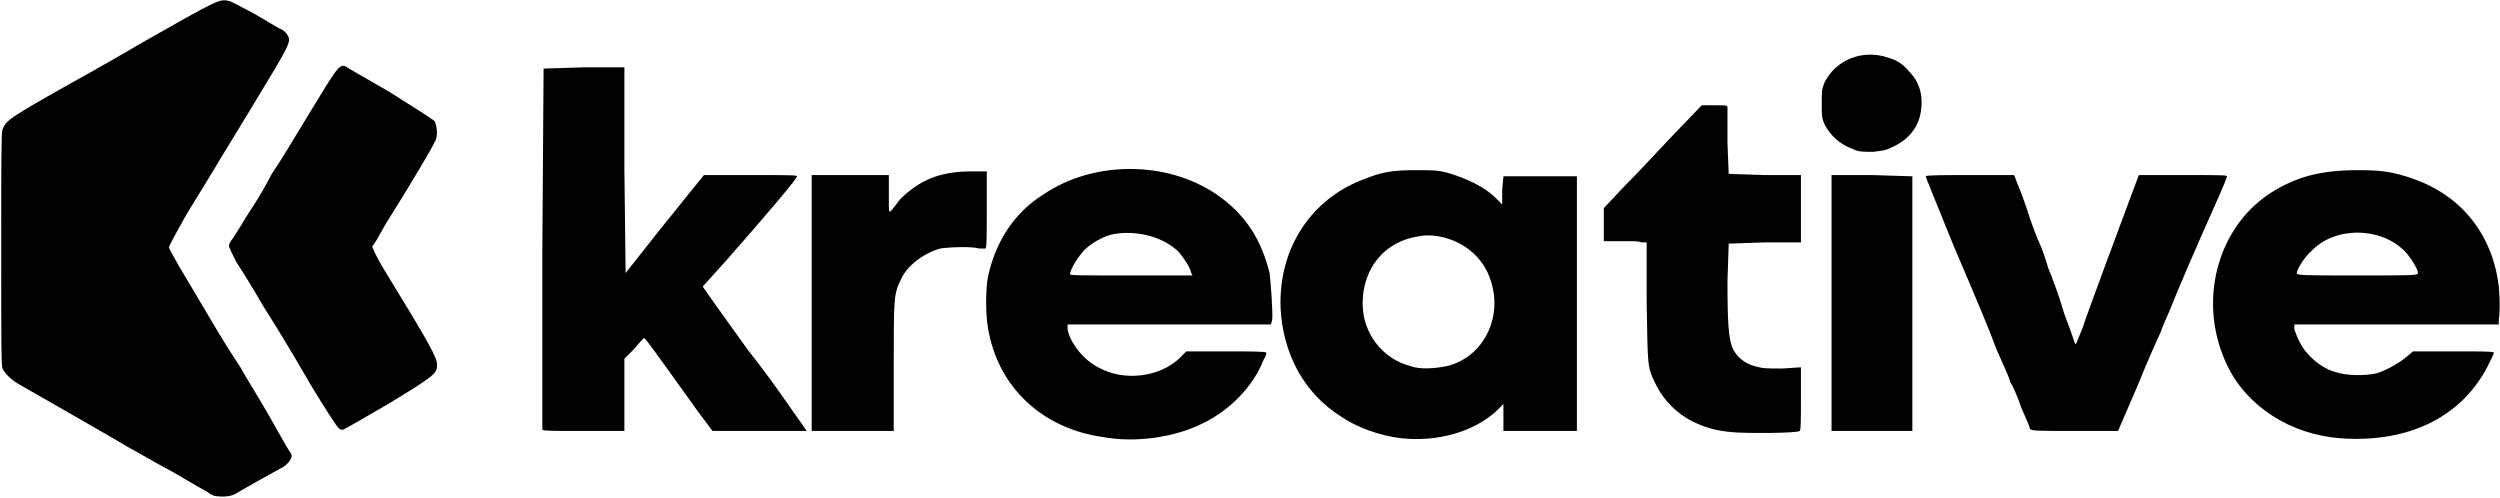
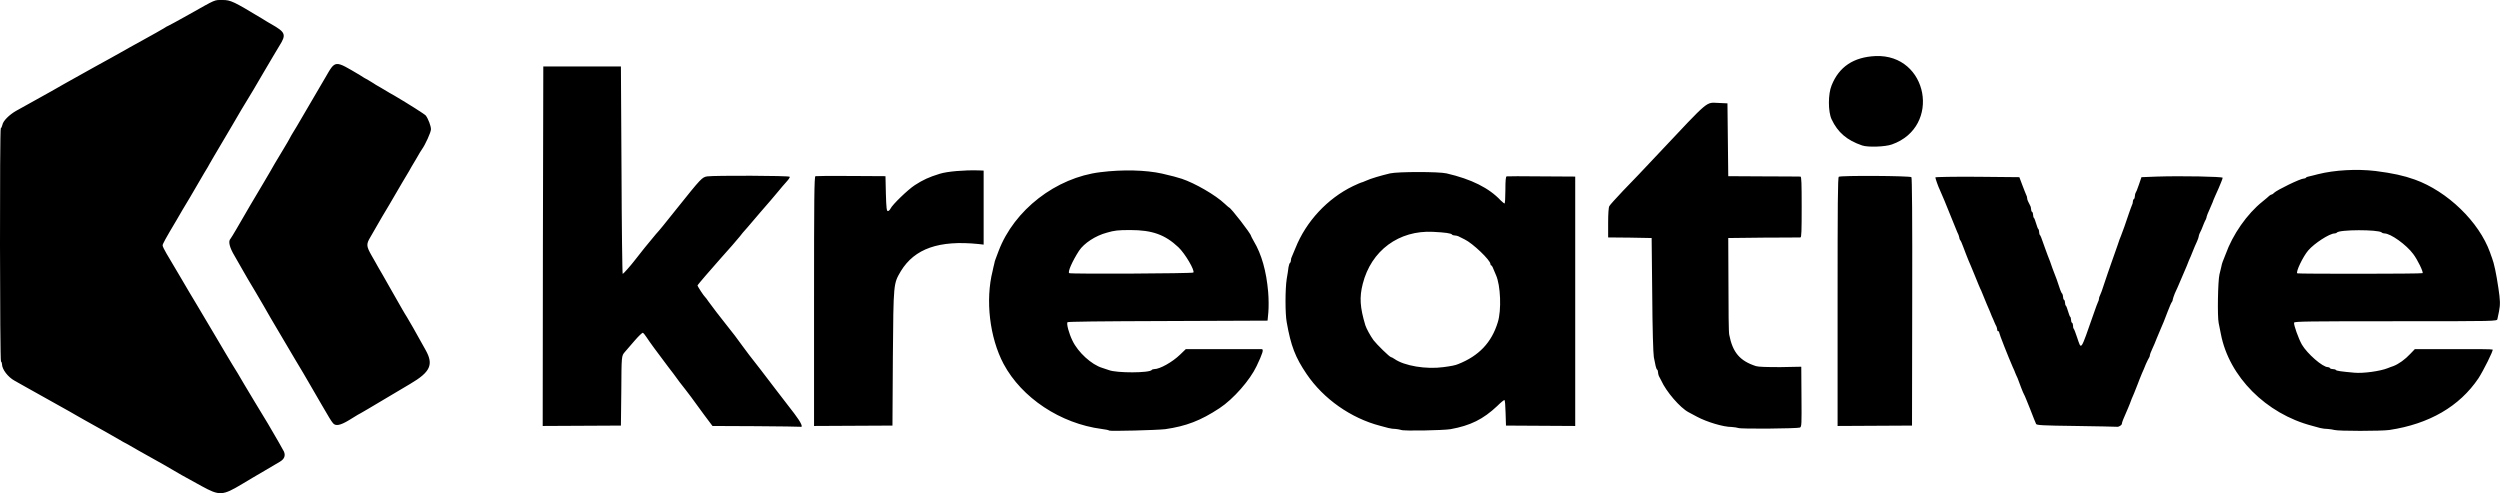
- <svg xmlns="http://www.w3.org/2000/svg" viewBox="0 0 204.2 40.6">
-   <path fill-rule="evenodd" d="M17.5 40.5C17.3 40.4 17 40.3 17 40.2C16.9 40.2 15.6 39.4 14.2 38.6C12.7 37.8 11 36.8 10.6 36.6C9.8 36.1 3.5 32.5 1.4 31.3C0.9 31 0.4 30.5 0.2 30.1C0.1 29.8 0.1 28.2 0.1 20.3C0.1 13.4 0.1 10.8 0.2 10.6C0.5 9.8 0.6 9.7 7.4 5.9C8.1 5.5 9.9 4.5 11.4 3.6C18.1 -0.2 17.9 -0.1 18.8 0.1C19 0.2 20 0.7 20.9 1.2C21.8 1.7 22.7 2.3 23 2.4C23.2 2.5 23.4 2.7 23.5 2.9C23.8 3.4 23.7 3.6 20.6 8.7C20 9.7 18.9 11.5 18.1 12.8C17.4 14 16.1 16.1 15.3 17.4C14.5 18.8 13.8 20.1 13.8 20.2C13.8 20.3 14.2 21 14.6 21.7C15.5 23.2 17.9 27.3 18.6 28.4C18.8 28.7 19.3 29.5 19.7 30.1C20 30.7 21.1 32.4 22 34C22.9 35.6 23.7 37 23.8 37.1C23.9 37.4 23.6 37.8 23.2 38.1C22.1 38.7 19.6 40.1 19.3 40.3C18.8 40.6 18.1 40.6 17.5 40.5ZM90.1 35.7C85.1 35 81.5 31.6 80.7 26.8C80.5 25.7 80.5 23.6 80.7 22.6C81.3 19.8 82.8 17.4 85.2 15.9C89.3 13.1 95.3 13.1 99.4 15.9C101.7 17.5 103 19.5 103.7 22.3C103.8 23.1 104 25.8 103.9 26.2L103.8 26.5L95.5 26.5L87.2 26.5L87.2 26.9C87.4 28 88.5 29.4 89.7 30C91.8 31.2 94.8 30.8 96.4 29.2L96.9 28.7L100.1 28.7C101.9 28.7 103.4 28.7 103.4 28.8C103.5 28.8 103.4 29.1 103.2 29.4C102.4 31.5 100.5 33.5 98.2 34.6C96 35.7 92.8 36.2 90.1 35.7ZM114.5 35.8C112.7 35.6 110.8 34.9 109.5 34C106.5 32.1 104.8 28.9 104.6 25.2C104.4 20.3 107.1 16.2 111.5 14.6C113 14 113.9 13.9 115.7 13.9C117 13.9 117.4 13.9 118.2 14.1C119.9 14.6 121.3 15.3 122.2 16.2L122.7 16.7L122.7 15.5L122.8 14.4L125.8 14.4L128.8 14.4L128.8 24.8L128.8 35.2L125.8 35.2L122.8 35.2L122.8 34.1L122.8 33L122.2 33.6C120.3 35.3 117.4 36.1 114.5 35.8ZM191.2 35.8C187.1 35.5 183.5 33.2 181.9 29.8C179.5 24.8 181 18.7 185.4 15.8C187.6 14.4 189.6 13.9 192.6 13.9C194.4 13.9 195.4 14 197.1 14.6C201.1 16 203.6 19.2 204.1 23.4C204.2 24.4 204.2 25.6 204.1 26.1L204.1 26.5L195.7 26.5L187.4 26.5L187.4 26.9C187.6 27.5 188 28.4 188.5 28.9C189.1 29.6 190 30.2 190.8 30.4C191.7 30.7 193.2 30.7 194.1 30.5C194.8 30.3 195.9 29.7 196.5 29.2L197.1 28.7L200.4 28.7C202.6 28.7 203.7 28.7 203.7 28.8C203.7 28.9 203.5 29.3 203.3 29.7C201.2 34 196.8 36.2 191.2 35.8ZM141.5 35.3C140.2 35.2 139.2 34.9 138.2 34.4C137 33.8 135.9 32.7 135.3 31.5C134.5 29.9 134.6 30 134.5 24.6L134.5 19.8L134.1 19.8C133.8 19.7 133.5 19.7 133.2 19.7C133 19.7 132.4 19.7 131.9 19.7L131 19.7L131 18.3L131 17L132.5 15.4C133.3 14.6 135.1 12.7 136.5 11.2L139 8.6L140.1 8.6C141.1 8.6 141.1 8.6 141.1 8.8C141.1 8.9 141.1 10.2 141.1 11.7L141.2 14.2L144.1 14.3L147.1 14.3L147.1 17L147.1 19.8L144.1 19.8L141.2 19.9L141.1 23C141.1 26.5 141.2 27.6 141.5 28.4C141.8 29.1 142.5 29.7 143.3 29.9C144 30.1 144.2 30.1 145.6 30.1L147.1 30L147.1 32.6C147.1 34.1 147.1 35.2 147 35.2C146.8 35.4 142.4 35.4 141.5 35.3ZM44.3 35.1C44.3 35 44.3 28.3 44.3 20.2L44.4 5.6L47.7 5.5L51 5.5L51 13.9L51.1 22.3L53 19.9C54 18.6 55.5 16.8 56.2 15.9L57.5 14.3L61.3 14.3C64.4 14.3 65.1 14.3 65.1 14.4C65.1 14.6 62.9 17.2 59.3 21.3L57.4 23.4L57.6 23.7C57.8 24 58.8 25.4 61.1 28.6C61.9 29.6 62.7 30.7 63 31.1C63.3 31.5 64 32.5 64.7 33.5L65.9 35.2L62.1 35.2L58.2 35.2L57 33.6C53.2 28.3 52.7 27.6 52.6 27.6C52.6 27.6 52.2 28 51.8 28.5L51 29.3L51 32.3L51 35.2L47.7 35.2C45.1 35.2 44.4 35.2 44.3 35.1ZM66.3 24.8L66.3 14.3L69.5 14.3L72.6 14.3L72.6 15.9C72.6 17.4 72.6 17.4 72.8 17.2C72.9 17.1 73.2 16.7 73.5 16.3C75.1 14.7 76.8 14 79.3 14L80.6 14L80.6 17.1C80.6 18.9 80.6 20.3 80.5 20.3C80.5 20.3 80.3 20.3 80 20.3C79.3 20.1 77.4 20.2 76.8 20.3C75.4 20.7 74.1 21.7 73.6 22.8C73 24 73 24.3 73 30L73 35.2L69.7 35.2L66.3 35.2L66.3 24.8ZM149.6 24.7L149.6 14.3L152.9 14.3L156.2 14.4L156.2 24.8L156.2 35.2L152.9 35.2L149.6 35.2L149.6 24.7ZM165.8 35C165.8 34.9 165.5 34.2 165.1 33.3C164.8 32.4 164.4 31.5 164.2 31.2C164.1 30.8 163.6 29.7 163.1 28.6C162.4 26.7 161.5 24.6 159.5 19.9C157.8 15.7 157.3 14.5 157.3 14.4C157.3 14.3 158.9 14.3 160.9 14.3L164.5 14.3L164.6 14.5C164.6 14.6 165.1 15.7 165.5 16.9C165.9 18.2 166.4 19.5 166.6 19.9C166.8 20.3 167.1 21.2 167.3 21.9C167.6 22.6 168.2 24.2 168.6 25.6C169.1 26.9 169.5 28.1 169.5 28.1C169.6 28.1 169.6 28 170.1 26.8C170.3 26.1 173.2 18.3 174.4 15.1L174.7 14.3L178.3 14.3C181.3 14.3 181.9 14.3 181.9 14.4C181.9 14.5 181.6 15.2 181.3 15.9C179.2 20.6 178 23.4 177.2 25.4C177 25.9 176.6 26.7 176.5 27.1C176.3 27.5 175.4 29.5 174.6 31.5L173 35.2L169.4 35.2C166.2 35.2 165.9 35.2 165.8 35ZM27.7 35C27.6 35 26.5 33.3 25.3 31.3C24.1 29.2 22.4 26.4 21.5 25C20.7 23.6 19.7 22 19.3 21.4C19 20.8 18.7 20.2 18.7 20.1C18.7 20 18.8 19.7 19 19.5C19.2 19.2 19.5 18.7 19.7 18.4C19.8 18.2 20.3 17.4 20.7 16.8C21.1 16.2 21.8 15 22.2 14.2C22.7 13.5 24.1 11.2 25.3 9.2C27.6 5.4 27.7 5.3 28.2 5.4C28.3 5.5 29.9 6.4 31.8 7.5C34 8.9 35.3 9.7 35.5 9.9C35.7 10.3 35.8 11.2 35.5 11.6C35.4 11.9 33.7 14.8 31.5 18.3C31 19.2 30.5 20.1 30.4 20.1C30.4 20.2 30.7 20.9 31.3 21.9C35.1 28.1 35.7 29.2 35.7 29.8C35.7 30.5 35.5 30.7 31.7 33C29.8 34.1 28.1 35.1 28 35.1C27.9 35.1 27.8 35.1 27.7 35ZM118.2 29.9C121 29.2 122.6 26.3 121.9 23.4C121.4 21.2 119.7 19.7 117.5 19.3C116.8 19.2 116.4 19.2 115.9 19.3C113.1 19.7 111.3 21.9 111.3 24.8C111.3 27.2 112.9 29.3 115.2 29.9C116 30.2 117.2 30.1 118.2 29.9ZM97.3 22.3C97.2 21.8 96.7 21.1 96.3 20.6C95.1 19.4 93 18.8 91.1 19.1C90.3 19.2 89.2 19.8 88.6 20.4C88.1 20.9 87.4 22 87.4 22.4C87.4 22.5 88.3 22.5 92.4 22.5L97.4 22.5L97.3 22.3ZM197.5 22.3C197.5 22 196.9 21 196.4 20.5C194.4 18.5 190.7 18.5 188.8 20.5C188.3 20.9 187.6 22 187.6 22.3C187.6 22.5 188.1 22.5 192.6 22.5C197 22.5 197.5 22.5 197.5 22.3ZM151.4 12.2C150.3 11.8 149.5 11.1 149 10.1C148.8 9.6 148.8 9.4 148.8 8.5C148.8 7.5 148.8 7.3 149 6.8C149.9 4.9 152.1 4 154.2 4.7C154.9 4.9 155.4 5.2 155.9 5.8C156.8 6.7 157.1 7.8 156.9 9.1C156.7 10.4 155.9 11.4 154.6 12C154 12.3 153.8 12.3 153 12.4C152.2 12.4 151.8 12.4 151.4 12.2Z" />
+ <svg xmlns="http://www.w3.org/2000/svg" viewBox="0 0 125.3 24.7">
+   <path fill-rule="evenodd" d="M10.1 24.36C9.76 24.17 9.32 23.93 9.12 23.82C8.93 23.71 8.51 23.47 8.19 23.28C7.86 23.1 7.3 22.78 6.94 22.58C6.58 22.37 6.28 22.2 6.27 22.2C6.26 22.2 6.12 22.12 5.97 22.03C5.7 21.87 4.79 21.36 4.25 21.06C4.13 20.99 3.96 20.9 3.88 20.85C3.79 20.8 3.61 20.7 3.48 20.62C3.03 20.37 1.63 19.59 1.28 19.39C1.08 19.28 0.84 19.14 0.73 19.08C0.4 18.9 0.1 18.51 0.1 18.25C0.1 18.2 0.08 18.14 0.05 18.12C-0.01 18.09 -0.02 6.47 0.04 6.43C0.07 6.41 0.1 6.34 0.12 6.26C0.15 6.06 0.47 5.75 0.8 5.56C0.95 5.48 1.23 5.32 1.43 5.21C1.62 5.1 2.14 4.81 2.58 4.57C3.02 4.32 3.45 4.07 3.55 4.02C3.65 3.96 4.19 3.66 4.75 3.35C5.31 3.04 5.9 2.72 6.05 2.63C6.2 2.54 6.71 2.26 7.18 2C7.64 1.75 8.11 1.48 8.21 1.42C8.31 1.35 8.41 1.3 8.42 1.3C8.44 1.3 8.98 1 9.5 0.71C10.85 -0.05 10.73 0 11.15 0C11.56 -0 11.69 0.06 13.18 0.96C13.31 1.05 13.5 1.15 13.58 1.2C14.32 1.62 14.36 1.73 14 2.3C13.93 2.42 13.56 3.03 13.2 3.65C12.84 4.27 12.48 4.88 12.4 5C12.32 5.12 11.96 5.73 11.6 6.35C11.23 6.97 10.84 7.64 10.72 7.84C10.6 8.04 10.5 8.21 10.5 8.22C10.5 8.23 10.38 8.44 10.23 8.68C10.09 8.93 9.77 9.46 9.53 9.88C9.28 10.29 8.98 10.8 8.85 11.03C8.29 11.97 8.15 12.23 8.15 12.3C8.15 12.35 8.24 12.53 8.34 12.7C8.45 12.88 8.77 13.42 9.05 13.9C9.33 14.38 9.69 14.99 9.85 15.25C10.01 15.51 10.43 16.23 10.8 16.85C11.16 17.47 11.55 18.11 11.65 18.28C11.75 18.44 12.03 18.89 12.25 19.28C12.48 19.66 13 20.54 13.42 21.22C13.83 21.91 14.19 22.55 14.23 22.63C14.32 22.84 14.25 23.01 14.03 23.14C13.94 23.19 13.59 23.4 13.25 23.6C12.91 23.8 12.41 24.09 12.15 24.25C11.15 24.85 11.01 24.86 10.1 24.36ZM55.59 21.58C55.58 21.56 55.41 21.52 55.22 21.5C53.15 21.23 51.21 19.94 50.3 18.24C49.6 16.92 49.38 15.04 49.75 13.58C49.77 13.47 49.81 13.31 49.83 13.23C49.84 13.14 49.88 13.03 49.9 12.98C49.92 12.92 49.99 12.74 50.05 12.58C50.83 10.52 52.93 8.9 55.15 8.63C56.26 8.49 57.43 8.52 58.24 8.7C58.8 8.83 58.94 8.87 59.23 8.96C59.89 9.18 60.93 9.78 61.38 10.21C61.49 10.31 61.59 10.4 61.6 10.4C61.68 10.4 62.7 11.72 62.7 11.82C62.7 11.83 62.76 11.95 62.84 12.09C63.23 12.74 63.47 13.59 63.56 14.63C63.59 14.98 63.59 15.4 63.57 15.65L63.53 16.07L58.53 16.09C55.06 16.1 53.52 16.12 53.5 16.15C53.45 16.24 53.57 16.7 53.75 17.07C54.03 17.66 54.71 18.28 55.25 18.44C55.38 18.48 55.52 18.53 55.58 18.55C55.95 18.7 57.63 18.7 57.73 18.54C57.74 18.52 57.8 18.5 57.85 18.5C58.13 18.5 58.76 18.15 59.15 17.77L59.43 17.5L61.3 17.5C62.33 17.5 63.21 17.5 63.24 17.5C63.35 17.5 63.28 17.72 62.98 18.35C62.65 19.05 61.82 20 61.12 20.46C60.18 21.08 59.45 21.36 58.4 21.51C57.98 21.56 55.64 21.62 55.59 21.58ZM70.23 21.55C70.17 21.53 70.05 21.51 69.96 21.5C69.86 21.5 69.69 21.48 69.58 21.45C69.47 21.42 69.29 21.37 69.17 21.34C67.71 20.96 66.33 19.99 65.49 18.75C64.92 17.91 64.7 17.34 64.49 16.15C64.41 15.73 64.41 14.49 64.49 13.98C64.53 13.76 64.57 13.49 64.58 13.39C64.6 13.28 64.63 13.19 64.66 13.17C64.68 13.16 64.7 13.1 64.7 13.05C64.7 12.99 64.72 12.91 64.75 12.86C64.77 12.81 64.85 12.62 64.93 12.43C65.46 11.1 66.53 9.95 67.81 9.33C68.02 9.23 68.21 9.15 68.22 9.15C68.24 9.15 68.35 9.11 68.46 9.06C68.69 8.95 69.21 8.8 69.67 8.69C70.08 8.6 72.11 8.6 72.5 8.69C73.75 8.98 74.63 9.42 75.22 10.05C75.3 10.13 75.39 10.2 75.41 10.2C75.43 10.2 75.45 9.9 75.45 9.53C75.45 9.04 75.47 8.86 75.51 8.84C75.55 8.83 76.33 8.83 77.26 8.84L78.95 8.85L78.95 15.1L78.95 21.35L77.21 21.34L75.48 21.33L75.46 20.69C75.45 20.31 75.43 20.05 75.4 20.05C75.37 20.05 75.21 20.18 75.04 20.35C74.34 21.01 73.7 21.33 72.7 21.51C72.34 21.57 70.35 21.61 70.23 21.55ZM117 21.55C116.93 21.53 116.79 21.51 116.68 21.5C116.57 21.5 116.39 21.48 116.28 21.45C116.17 21.42 115.98 21.37 115.88 21.34C113.58 20.74 111.72 18.88 111.31 16.74C111.28 16.58 111.23 16.33 111.2 16.19C111.13 15.87 111.16 14.08 111.24 13.75C111.27 13.63 111.31 13.46 111.33 13.38C111.34 13.29 111.38 13.18 111.4 13.12C111.42 13.07 111.49 12.9 111.55 12.74C111.9 11.76 112.62 10.72 113.4 10.1C113.55 9.98 113.7 9.85 113.74 9.81C113.78 9.78 113.83 9.75 113.85 9.75C113.87 9.75 113.93 9.72 113.97 9.67C114.12 9.52 115.3 8.95 115.46 8.95C115.51 8.95 115.56 8.93 115.57 8.91C115.59 8.88 115.66 8.85 115.74 8.84C115.81 8.82 116.01 8.78 116.18 8.73C117.02 8.52 118.12 8.46 119.06 8.57C119.92 8.68 120.47 8.8 121.03 9C122.67 9.59 124.25 11.12 124.8 12.65C124.83 12.75 124.88 12.87 124.9 12.93C125 13.19 125.11 13.69 125.22 14.44C125.31 15.04 125.32 15.25 125.25 15.61C125.22 15.76 125.18 15.93 125.17 15.99C125.15 16.1 125.15 16.1 120.08 16.1C115.67 16.1 115.01 16.11 114.98 16.17C114.95 16.27 115.2 16.97 115.37 17.27C115.64 17.73 116.41 18.4 116.67 18.4C116.71 18.4 116.76 18.42 116.78 18.45C116.79 18.48 116.86 18.5 116.93 18.5C116.99 18.5 117.06 18.52 117.07 18.54C117.1 18.59 117.34 18.62 118 18.68C118.43 18.72 119.28 18.61 119.68 18.45C119.73 18.43 119.85 18.38 119.95 18.35C120.22 18.25 120.55 18.01 120.8 17.74L121.03 17.5L122.97 17.5C124.04 17.49 124.92 17.5 124.93 17.52C124.98 17.56 124.46 18.59 124.22 18.96C123.27 20.37 121.75 21.25 119.76 21.55C119.35 21.61 117.19 21.61 117 21.55ZM87.12 21.45C87.07 21.43 86.92 21.41 86.79 21.4C86.37 21.4 85.55 21.15 85.06 20.89C84.9 20.81 84.71 20.7 84.63 20.66C84.21 20.44 83.51 19.63 83.26 19.07C83.22 18.99 83.17 18.89 83.14 18.84C83.12 18.79 83.1 18.71 83.1 18.65C83.1 18.6 83.08 18.54 83.06 18.53C83.03 18.51 83 18.43 82.98 18.34C82.96 18.25 82.92 18.05 82.89 17.9C82.86 17.73 82.82 16.49 82.81 14.78L82.78 11.93L81.69 11.91L80.6 11.9L80.6 11.17C80.6 10.73 80.62 10.4 80.66 10.33C80.69 10.27 81 9.93 81.34 9.57C81.69 9.22 82.49 8.37 83.12 7.7C85.73 4.93 85.48 5.14 86.14 5.16L86.58 5.18L86.6 7L86.62 8.83L88.4 8.84C89.38 8.84 90.2 8.85 90.24 8.85C90.29 8.85 90.3 9.19 90.3 10.38C90.3 11.56 90.29 11.9 90.24 11.9C90.2 11.9 89.38 11.91 88.4 11.91L86.62 11.93L86.63 14.25C86.63 15.53 86.64 16.67 86.67 16.78C86.84 17.66 87.2 18.09 88.01 18.35C88.14 18.39 88.54 18.4 89.24 18.4L90.28 18.38L90.29 19.89C90.3 21.28 90.3 21.39 90.21 21.43C90.08 21.48 87.24 21.51 87.12 21.45ZM37.89 21.36L35.71 21.35L35.29 20.79C35.06 20.48 34.84 20.18 34.8 20.12C34.76 20.06 34.56 19.79 34.35 19.52C34.14 19.26 33.94 18.99 33.9 18.93C33.86 18.87 33.68 18.63 33.5 18.4C32.92 17.63 32.55 17.13 32.41 16.91C32.34 16.8 32.25 16.69 32.22 16.68C32.19 16.67 32.01 16.84 31.82 17.06C31.63 17.28 31.4 17.55 31.31 17.65C31.15 17.84 31.15 17.84 31.14 19.58L31.12 21.33L29.16 21.34L27.2 21.35L27.21 12.34L27.23 3.33L29.18 3.33L31.12 3.33L31.15 8.53C31.16 11.39 31.19 13.73 31.21 13.73C31.24 13.73 31.62 13.3 31.78 13.09C31.95 12.86 32.66 11.98 32.87 11.74C33.08 11.51 33.28 11.26 33.91 10.47C35.15 8.92 35.19 8.88 35.45 8.84C35.81 8.79 39.55 8.8 39.58 8.86C39.6 8.89 39.52 9 39.41 9.12C39.31 9.23 39.12 9.45 39 9.6C38.87 9.75 38.7 9.95 38.62 10.05C38.53 10.15 38.3 10.42 38.1 10.65C37.9 10.88 37.61 11.22 37.46 11.4C37.3 11.57 37.13 11.78 37.08 11.85C36.95 12.01 36.53 12.5 36.12 12.95C35.61 13.52 34.98 14.26 34.96 14.3C34.95 14.34 35.27 14.83 35.35 14.9C35.37 14.91 35.43 15 35.5 15.1C35.57 15.2 35.76 15.45 35.92 15.66C36.09 15.87 36.3 16.14 36.39 16.26C36.48 16.38 36.68 16.63 36.83 16.82C36.98 17.02 37.15 17.25 37.22 17.35C37.32 17.5 37.67 17.95 38.14 18.55C38.21 18.64 38.53 19.06 38.85 19.48C39.17 19.89 39.6 20.46 39.82 20.74C40.16 21.19 40.27 21.44 40.11 21.39C40.09 21.38 39.09 21.37 37.89 21.36ZM104.06 21.35C102.37 21.33 102.08 21.31 102.05 21.25C102.03 21.21 101.89 20.87 101.75 20.5C101.6 20.13 101.47 19.8 101.45 19.78C101.43 19.75 101.36 19.59 101.3 19.43C101.24 19.26 101.16 19.05 101.12 18.95C101.07 18.85 101.02 18.73 101 18.68C100.98 18.62 100.93 18.5 100.88 18.4C100.64 17.85 100.2 16.73 100.2 16.67C100.2 16.63 100.18 16.6 100.15 16.6C100.12 16.6 100.1 16.57 100.1 16.52C100.1 16.48 100.08 16.41 100.06 16.36C100.03 16.31 99.99 16.22 99.96 16.15C99.93 16.08 99.88 15.95 99.83 15.85C99.79 15.75 99.68 15.47 99.57 15.23C99.47 14.98 99.35 14.68 99.3 14.57C99.24 14.46 99.1 14.11 98.97 13.79C98.84 13.48 98.71 13.15 98.66 13.05C98.57 12.82 98.53 12.73 98.4 12.38C98.34 12.21 98.27 12.05 98.24 12.03C98.22 12 98.2 11.95 98.2 11.91C98.2 11.88 98.16 11.75 98.1 11.64C98.05 11.52 97.89 11.13 97.75 10.78C97.51 10.17 97.39 9.9 97.23 9.53C97.14 9.35 97 8.94 97 8.89C97 8.87 97.95 8.85 99.11 8.86L101.21 8.88L101.36 9.28C101.44 9.5 101.53 9.71 101.55 9.76C101.58 9.81 101.6 9.88 101.6 9.93C101.6 9.97 101.62 10.05 101.65 10.1C101.68 10.16 101.72 10.24 101.75 10.3C101.78 10.35 101.8 10.44 101.8 10.5C101.8 10.55 101.82 10.61 101.85 10.62C101.88 10.64 101.9 10.71 101.9 10.78C101.9 10.84 101.92 10.91 101.94 10.92C101.96 10.93 102.01 11.06 102.05 11.2C102.09 11.34 102.14 11.47 102.16 11.48C102.18 11.49 102.2 11.56 102.2 11.62C102.2 11.68 102.22 11.75 102.23 11.77C102.27 11.8 102.29 11.84 102.52 12.5C102.6 12.71 102.67 12.92 102.7 12.98C102.72 13.03 102.77 13.15 102.8 13.25C102.83 13.35 102.88 13.47 102.9 13.53C102.92 13.58 103 13.79 103.08 14C103.15 14.21 103.23 14.44 103.26 14.53C103.29 14.61 103.33 14.7 103.36 14.72C103.38 14.75 103.4 14.82 103.4 14.88C103.4 14.94 103.42 15.01 103.45 15.03C103.48 15.04 103.5 15.11 103.5 15.18C103.5 15.24 103.52 15.31 103.54 15.32C103.56 15.33 103.61 15.46 103.65 15.6C103.69 15.74 103.74 15.87 103.76 15.88C103.78 15.89 103.8 15.96 103.8 16.03C103.8 16.09 103.82 16.16 103.85 16.18C103.88 16.19 103.9 16.26 103.9 16.32C103.9 16.38 103.91 16.45 103.93 16.47C103.95 16.48 104.03 16.68 104.1 16.9C104.33 17.56 104.25 17.67 104.95 15.68C105.03 15.43 105.13 15.19 105.15 15.14C105.18 15.09 105.2 15.02 105.2 14.98C105.2 14.93 105.22 14.86 105.25 14.81C105.28 14.76 105.38 14.49 105.47 14.2C105.57 13.91 105.72 13.45 105.82 13.18C105.92 12.9 106.06 12.51 106.13 12.3C106.2 12.09 106.27 11.88 106.3 11.83C106.36 11.69 106.57 11.1 106.7 10.7C106.76 10.52 106.83 10.34 106.85 10.29C106.88 10.24 106.9 10.16 106.9 10.1C106.9 10.05 106.92 9.99 106.95 9.98C106.98 9.96 107 9.89 107 9.83C107 9.77 107.02 9.7 107.03 9.68C107.05 9.66 107.13 9.48 107.2 9.26L107.33 8.88L108.1 8.85C109.33 8.81 111.4 8.85 111.4 8.91C111.4 8.94 111.36 9.04 111.32 9.14C111.28 9.24 111.22 9.37 111.2 9.43C111.18 9.48 111.1 9.65 111.03 9.81C110.96 9.97 110.9 10.11 110.9 10.13C110.9 10.14 110.83 10.29 110.75 10.48C110.67 10.66 110.6 10.82 110.6 10.85C110.6 10.88 110.58 10.94 110.56 10.99C110.53 11.04 110.49 11.13 110.46 11.2C110.38 11.42 110.29 11.62 110.24 11.71C110.22 11.76 110.2 11.82 110.2 11.85C110.2 11.88 110.16 12 110.11 12.11C110.05 12.23 109.96 12.45 109.9 12.6C109.84 12.75 109.76 12.95 109.71 13.05C109.67 13.15 109.62 13.27 109.6 13.33C109.56 13.43 109.48 13.62 109.3 14.03C109.24 14.16 109.18 14.32 109.15 14.38C109.13 14.43 109.06 14.58 109 14.71C108.95 14.84 108.9 14.98 108.9 15.01C108.9 15.05 108.88 15.1 108.86 15.13C108.83 15.15 108.74 15.37 108.65 15.6C108.45 16.13 108.43 16.17 108.3 16.47C108.24 16.6 108.15 16.83 108.09 16.97C108.04 17.11 107.94 17.34 107.87 17.49C107.8 17.63 107.75 17.78 107.75 17.82C107.75 17.85 107.73 17.9 107.71 17.93C107.69 17.95 107.62 18.1 107.55 18.25C107.49 18.4 107.41 18.6 107.36 18.7C107.26 18.95 107.19 19.11 107.15 19.23C107.11 19.33 107.04 19.5 106.96 19.71C106.93 19.79 106.87 19.91 106.84 19.99C106.81 20.06 106.77 20.17 106.75 20.23C106.73 20.28 106.69 20.38 106.66 20.45C106.43 20.97 106.35 21.17 106.35 21.23C106.35 21.31 106.19 21.41 106.09 21.39C106.05 21.38 105.14 21.37 104.06 21.35ZM40.8 15.11C40.8 9.93 40.81 8.86 40.87 8.83C40.9 8.82 41.71 8.81 42.65 8.82L44.38 8.83L44.4 9.7C44.42 10.43 44.44 10.58 44.5 10.58C44.54 10.58 44.6 10.52 44.63 10.46C44.73 10.25 45.51 9.5 45.85 9.28C46.27 9.01 46.55 8.88 47.1 8.71C47.48 8.59 48.34 8.52 49.04 8.54L49.3 8.55L49.3 10.4L49.3 12.26L49.04 12.23C47.06 12.03 45.84 12.46 45.15 13.59C44.78 14.23 44.78 14.13 44.75 17.93L44.73 21.33L42.76 21.34L40.8 21.35L40.8 15.11ZM92.1 15.13C92.1 10.22 92.11 8.9 92.16 8.86C92.25 8.79 95.73 8.81 95.8 8.88C95.83 8.91 95.85 10.84 95.84 15.13L95.83 21.33L93.96 21.34L92.1 21.35L92.1 15.13ZM16.69 21.21C16.65 21.16 16.56 21.04 16.5 20.93C16.44 20.82 16.27 20.53 16.13 20.3C16 20.07 15.73 19.62 15.55 19.3C15.37 18.98 15.03 18.41 14.8 18.03C14.34 17.25 14.09 16.82 13.56 15.93C13.37 15.59 13.03 15.01 12.8 14.62C12.57 14.24 12.3 13.78 12.2 13.6C12.1 13.42 11.9 13.08 11.76 12.83C11.5 12.4 11.43 12.09 11.55 11.97C11.57 11.95 11.71 11.72 11.85 11.48C12.4 10.53 12.69 10.03 13.2 9.18C13.43 8.79 13.69 8.35 13.77 8.2C13.86 8.05 14.06 7.71 14.22 7.45C14.37 7.2 14.5 6.98 14.5 6.97C14.5 6.96 14.66 6.67 14.87 6.34C15.21 5.76 15.87 4.64 16.31 3.88C16.82 3 16.76 3.01 18.03 3.76C18.16 3.85 18.35 3.96 18.45 4.01C18.55 4.07 18.65 4.13 18.68 4.15C18.7 4.17 18.93 4.31 19.18 4.45C19.42 4.6 19.69 4.75 19.78 4.8C20.46 5.2 21.28 5.72 21.34 5.79C21.46 5.95 21.6 6.31 21.6 6.48C21.6 6.63 21.31 7.26 21.15 7.48C21.13 7.5 20.99 7.73 20.85 7.98C20.7 8.22 20.55 8.49 20.5 8.58C20.45 8.66 20.3 8.92 20.16 9.15C20.03 9.38 19.73 9.89 19.5 10.28C19.27 10.66 19 11.12 18.9 11.3C18.8 11.48 18.65 11.74 18.56 11.89C18.35 12.24 18.36 12.34 18.62 12.8C18.74 13 18.89 13.28 18.96 13.4C19.03 13.52 19.3 13.98 19.55 14.43C19.8 14.87 20.08 15.35 20.16 15.5C20.25 15.65 20.35 15.83 20.4 15.9C20.47 16.01 20.84 16.65 21.33 17.54C21.74 18.27 21.58 18.64 20.56 19.24C20.24 19.43 19.81 19.69 19.6 19.81C18.78 20.3 17.97 20.78 17.93 20.79C17.91 20.8 17.71 20.92 17.49 21.06C17.06 21.32 16.82 21.37 16.69 21.21ZM72.35 18.4C72.73 18.35 72.94 18.31 73.08 18.25C74.12 17.84 74.76 17.17 75.07 16.15C75.26 15.55 75.21 14.3 74.98 13.79C74.94 13.7 74.88 13.55 74.84 13.46C74.81 13.37 74.76 13.3 74.74 13.3C74.72 13.3 74.7 13.27 74.7 13.23C74.7 13.04 73.81 12.19 73.41 12C73.28 11.94 73.14 11.87 73.09 11.84C73.04 11.82 72.96 11.8 72.9 11.8C72.85 11.8 72.79 11.78 72.78 11.76C72.74 11.69 72.42 11.65 71.83 11.62C70.11 11.53 68.72 12.56 68.3 14.23C68.13 14.9 68.16 15.4 68.43 16.3C68.48 16.46 68.68 16.83 68.84 17.05C69 17.26 69.65 17.9 69.72 17.9C69.74 17.9 69.82 17.94 69.89 17.99C70.39 18.34 71.48 18.52 72.35 18.4ZM59.81 13.66C59.9 13.57 59.4 12.71 59.06 12.39C58.39 11.76 57.75 11.53 56.65 11.53C56.03 11.53 55.86 11.55 55.48 11.66C54.91 11.81 54.33 12.19 54.08 12.57C53.75 13.08 53.5 13.64 53.59 13.69C53.66 13.74 59.76 13.71 59.81 13.66ZM121.42 13.69C121.47 13.64 121.17 13.02 120.95 12.73C120.61 12.27 119.82 11.7 119.51 11.7C119.46 11.7 119.4 11.68 119.37 11.65C119.21 11.5 117.22 11.5 117.12 11.66C117.11 11.68 117.05 11.7 117.01 11.7C116.76 11.7 116 12.19 115.69 12.55C115.43 12.85 115.05 13.64 115.14 13.7C115.21 13.73 121.39 13.73 121.42 13.69ZM93.33 7.29C92.57 7.03 92.11 6.64 91.8 5.98C91.62 5.6 91.62 4.71 91.8 4.28C92.17 3.35 92.9 2.86 94 2.81C96.64 2.7 97.32 6.36 94.82 7.24C94.49 7.36 93.61 7.39 93.33 7.29Z" />
</svg>
